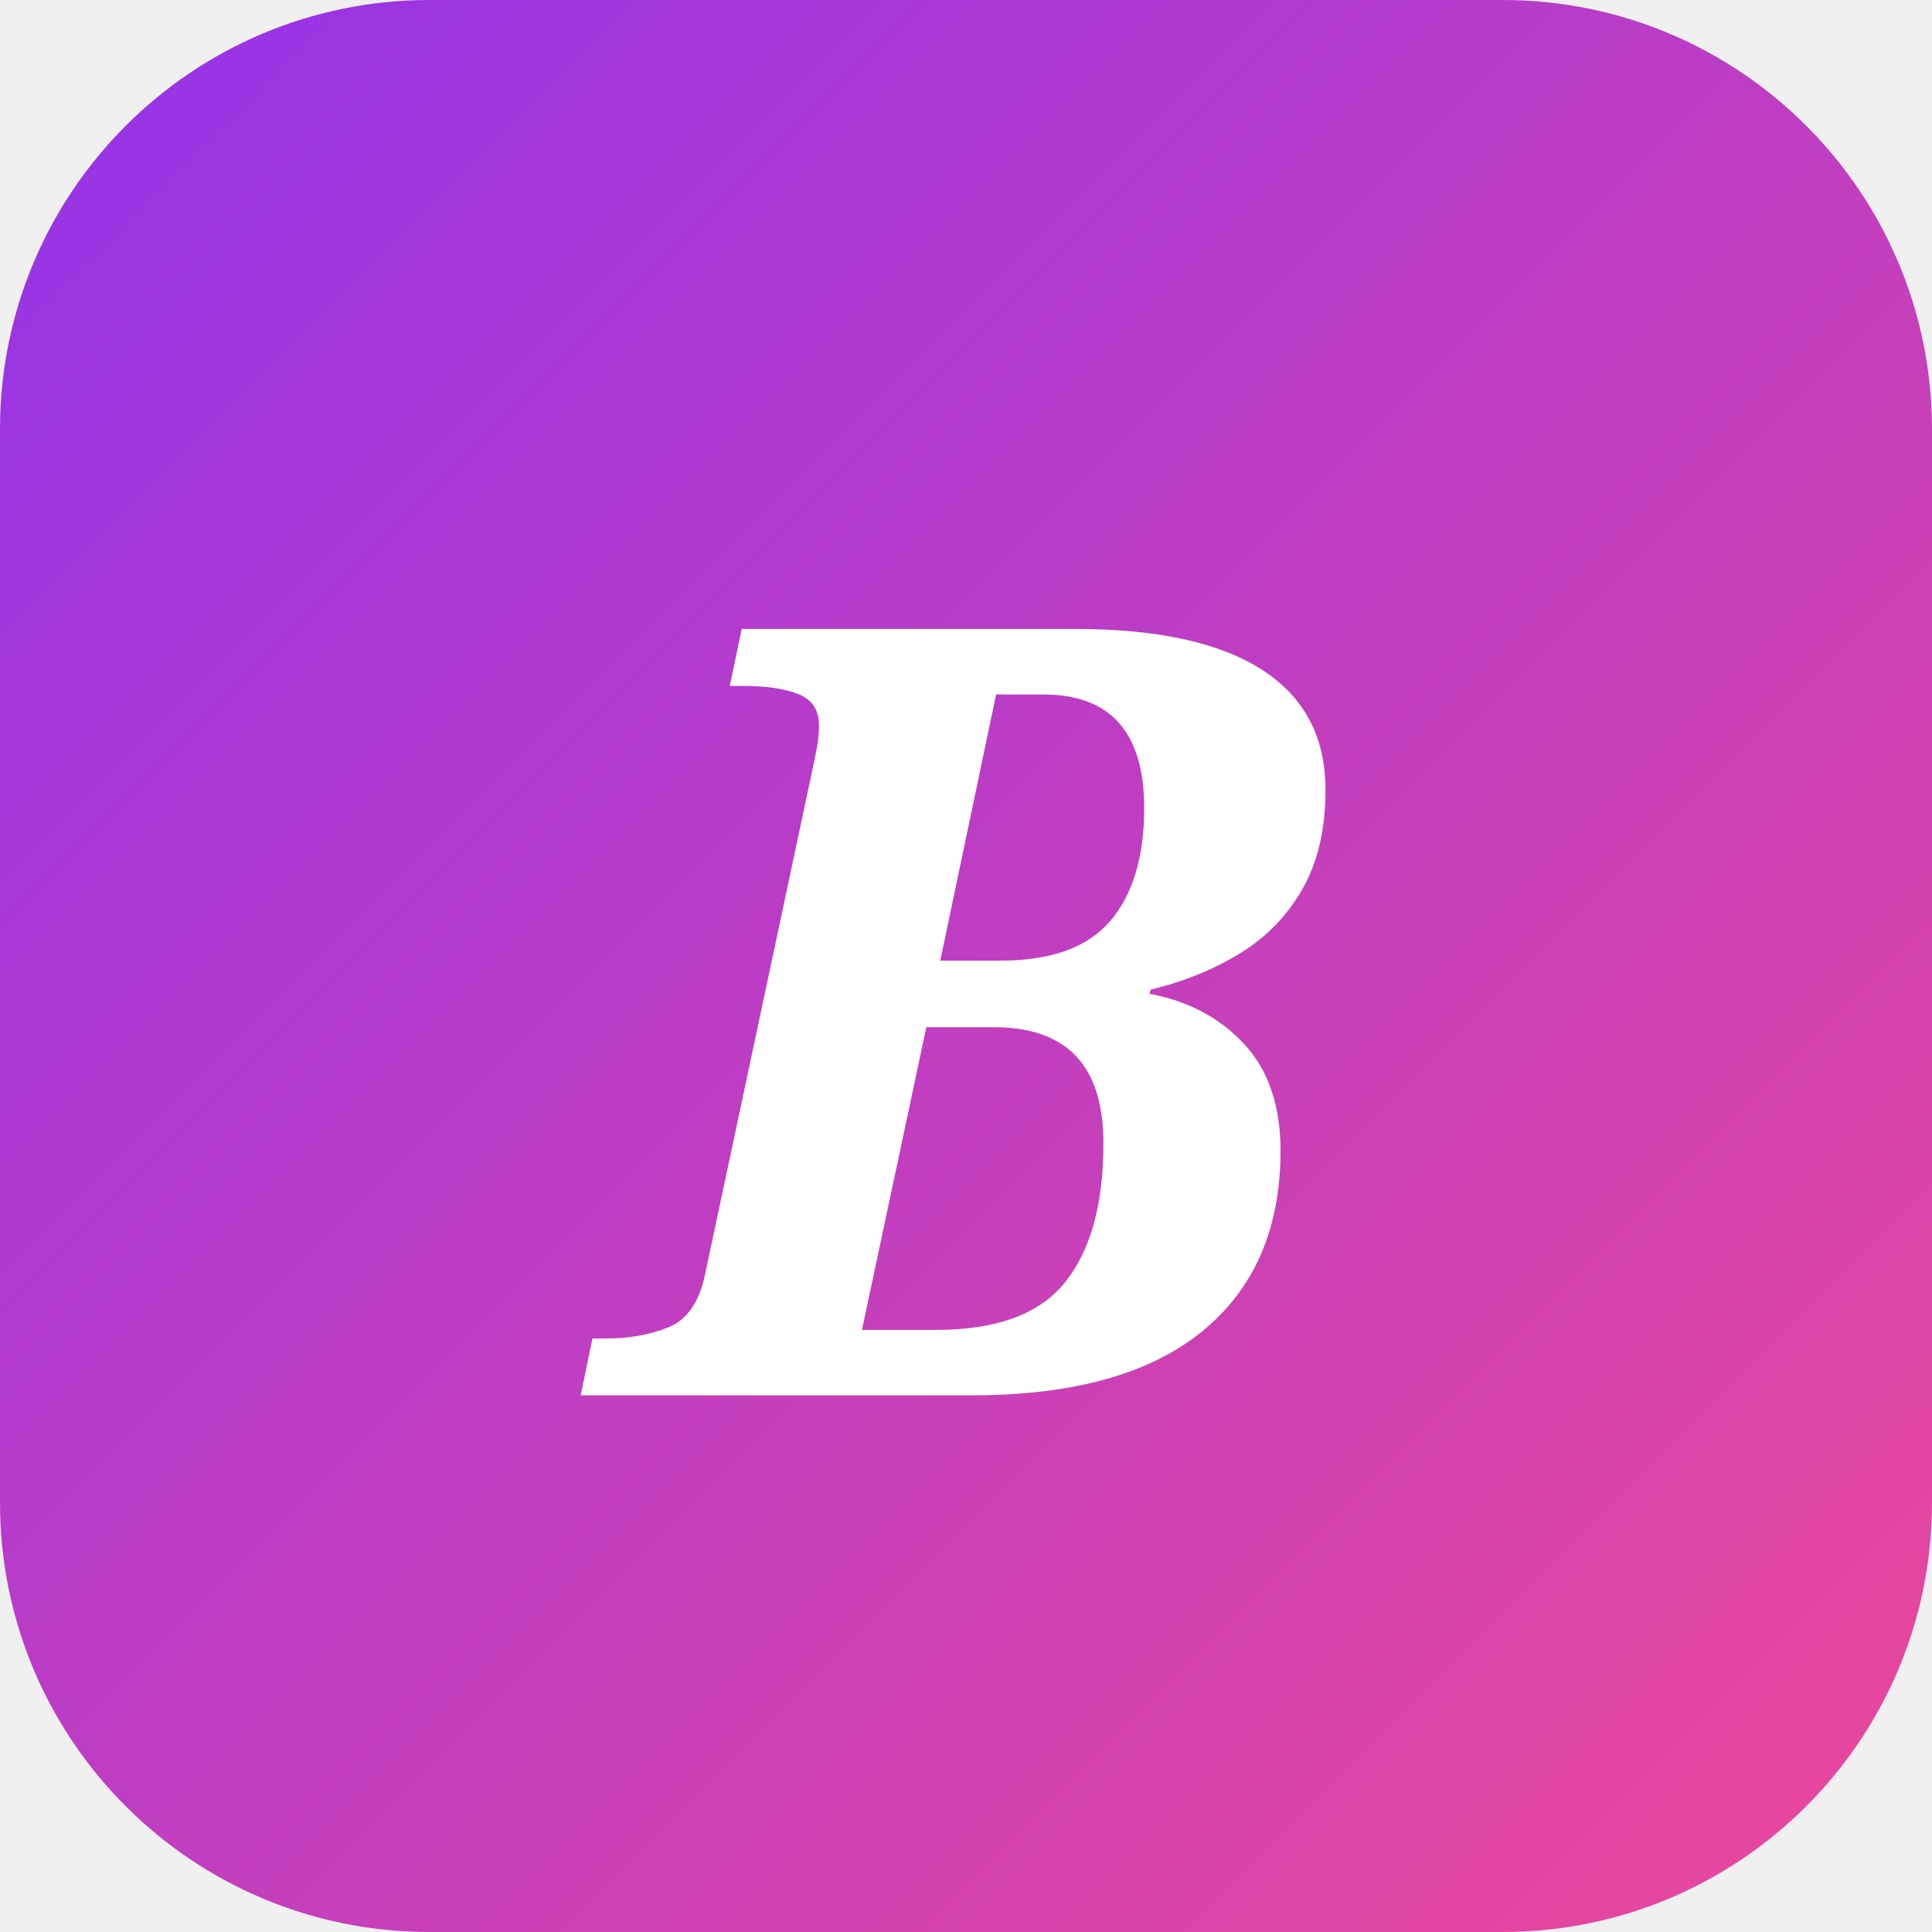
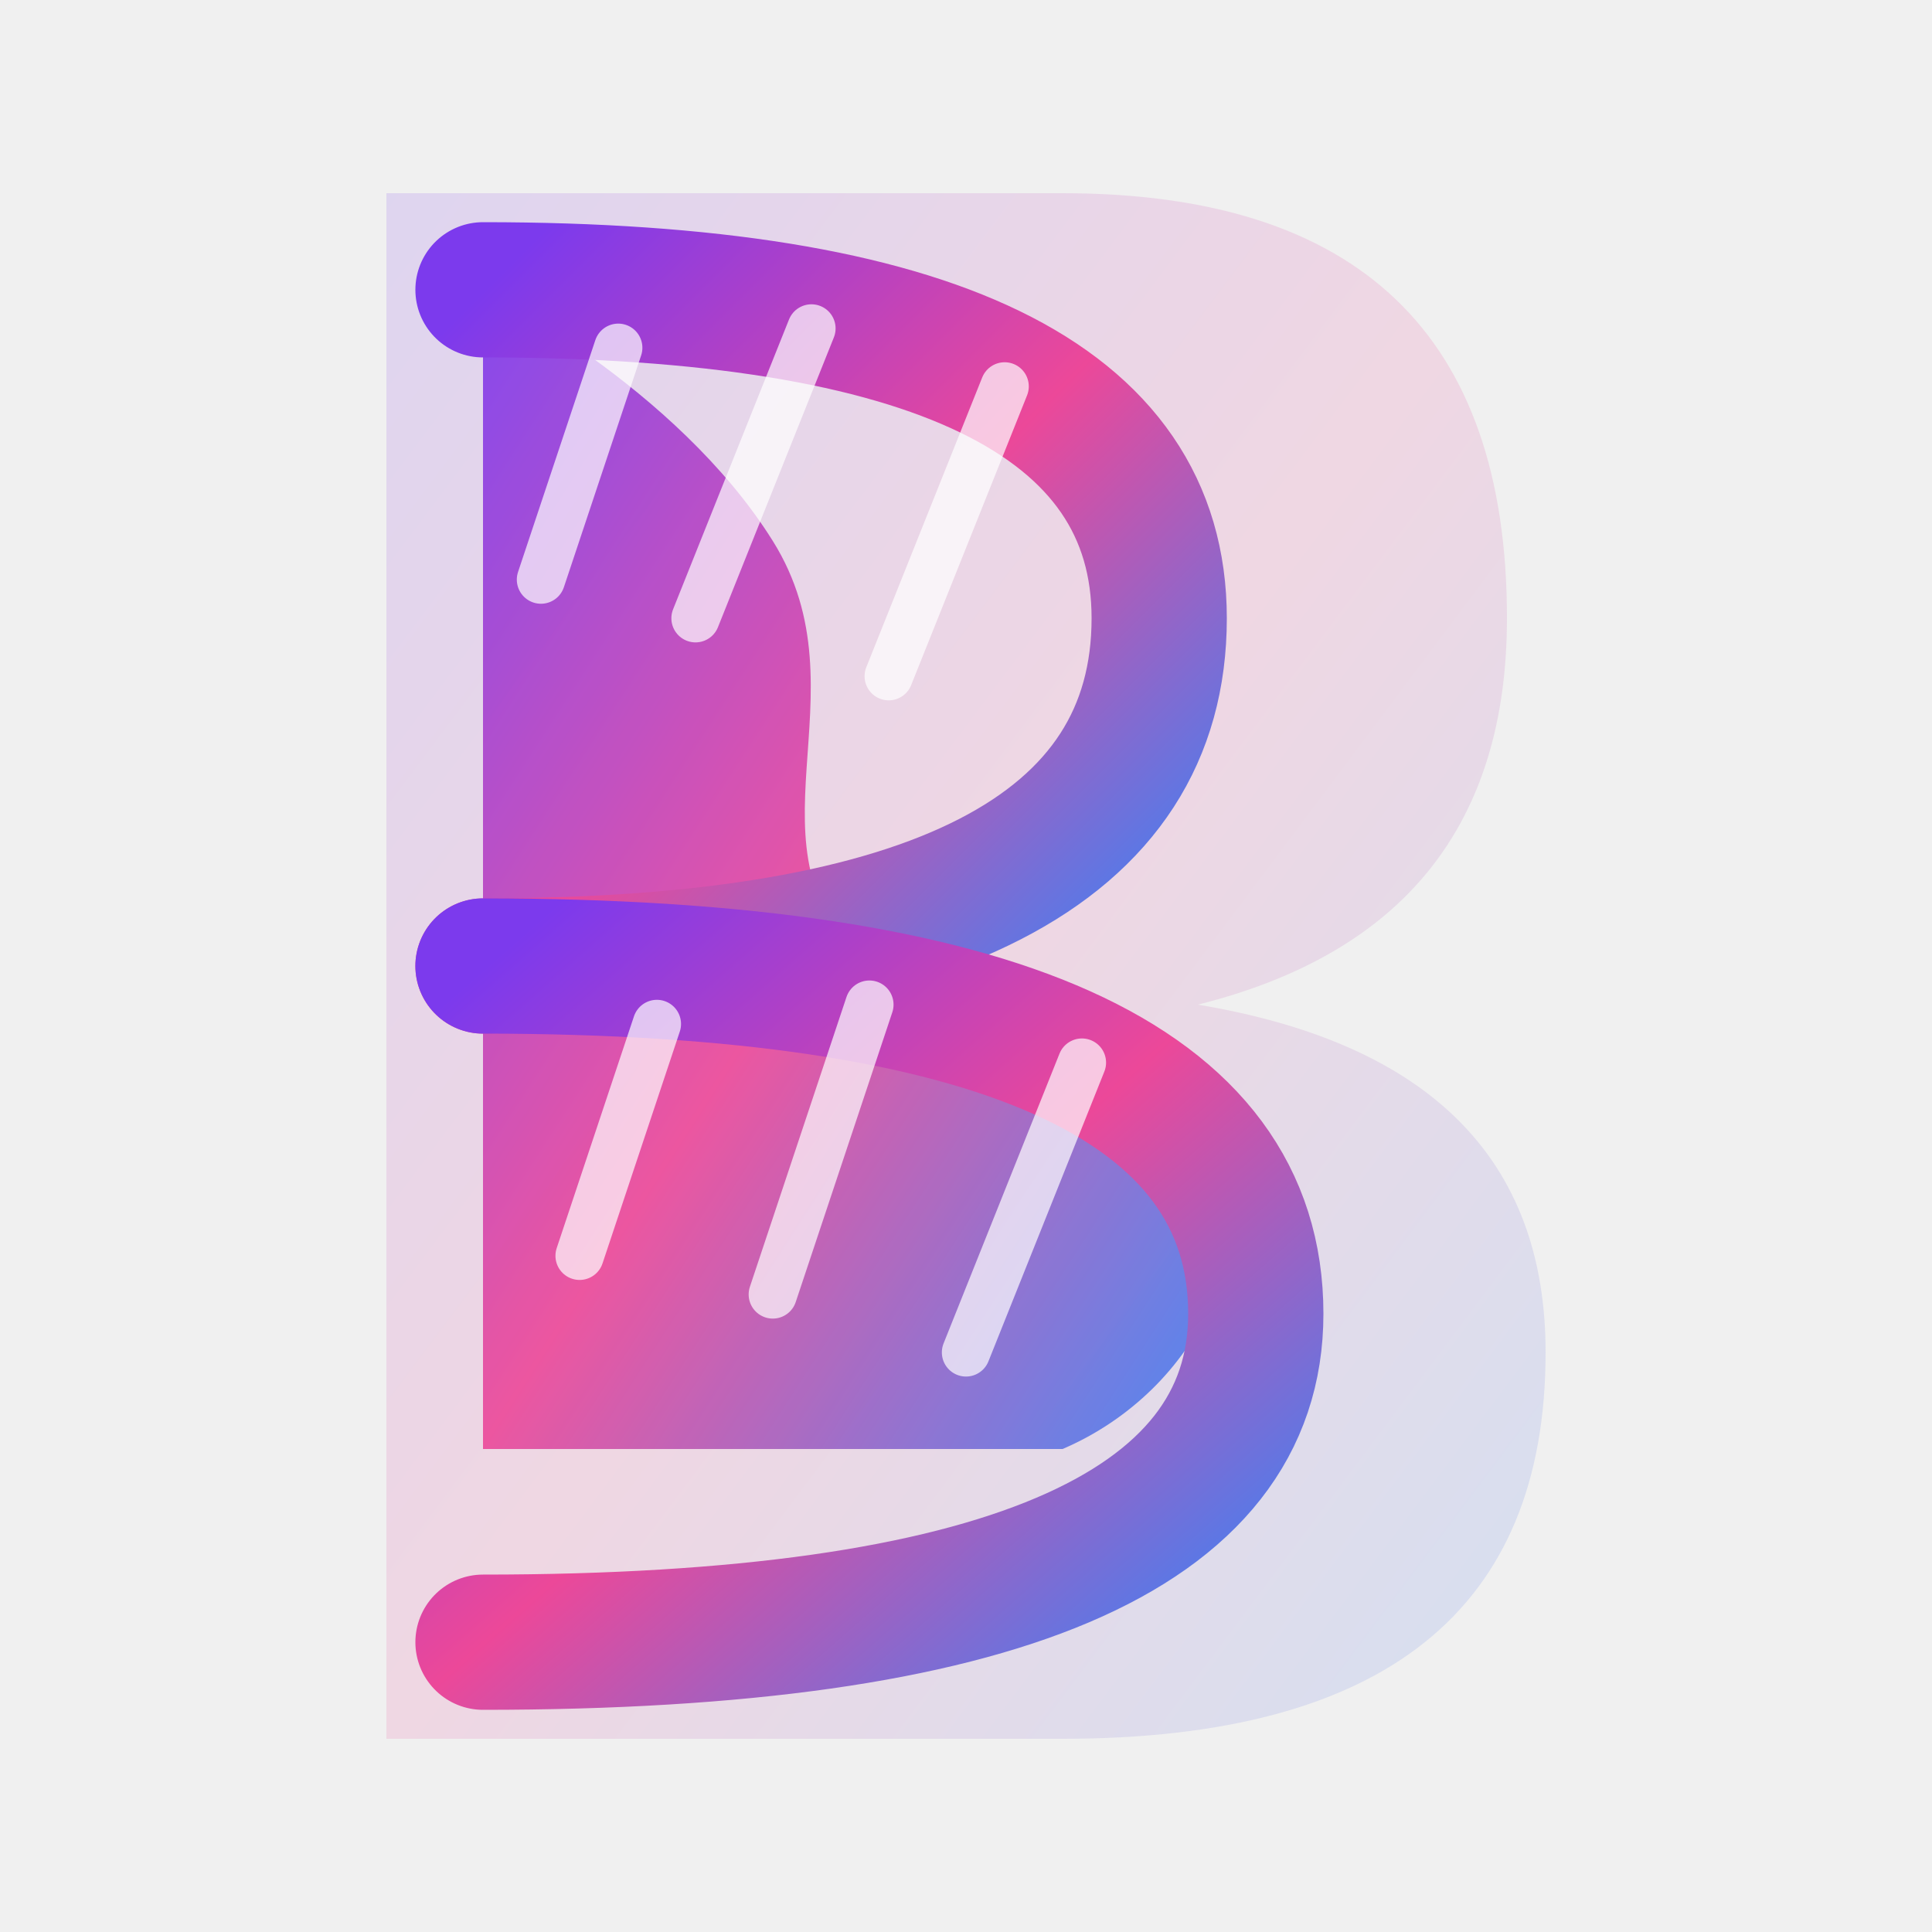
- <svg xmlns="http://www.w3.org/2000/svg" viewBox="0 0 180 180">
+ <svg xmlns="http://www.w3.org/2000/svg" viewBox="0 0 100 100">
  <defs>
-     <linearGradient id="grad1" x1="0%" y1="0%" x2="100%" y2="100%">
-       <stop offset="0%" style="stop-color:#9333ea;stop-opacity:1" />
-       <stop offset="100%" style="stop-color:#ec4899;stop-opacity:1" />
+     <linearGradient id="g1" x1="0%" y1="0%" x2="100%" y2="100%">
+       <stop offset="0%" style="stop-color:#7c3aed" />
+       <stop offset="50%" style="stop-color:#ec4899" />
+       <stop offset="100%" style="stop-color:#3b82f6" />
    </linearGradient>
  </defs>
-   <rect width="180" height="180" fill="url(#grad1)" rx="40" />
-   <text x="90" y="130" font-family="serif" font-size="100" font-weight="bold" fill="white" text-anchor="middle" font-style="italic">B</text>
+   <path d="M20 10 L20 90 L55 90 Q80 90 80 70 Q80 55 62 52 Q78 48 78 32 Q78 10 55 10 Z" fill="url(#g1)" opacity="0.15" />
+   <path d="M25 15 C25 15 35 20 40 28 C45 36 38 44 45 50 C52 56 58 52 62 58 C66 64 62 72 55 75 L25 75 Z" fill="url(#g1)" opacity="0.9" />
+   <path d="M25 15 L25 75" stroke="url(#g1)" stroke-width="8" stroke-linecap="round" fill="none" />
+   <path d="M25 15 Q60 15 60 32 Q60 50 25 50" stroke="url(#g1)" stroke-width="7" stroke-linecap="round" fill="none" />
+   <path d="M25 50 Q65 50 65 68 Q65 85 25 85" stroke="url(#g1)" stroke-width="7" stroke-linecap="round" fill="none" />
+   <path d="M32 18 L28 30" stroke="white" stroke-width="2.5" stroke-linecap="round" opacity="0.7" />
+   <path d="M42 17 L36 32" stroke="white" stroke-width="2.5" stroke-linecap="round" opacity="0.7" />
+   <path d="M52 20 L46 35" stroke="white" stroke-width="2.5" stroke-linecap="round" opacity="0.7" />
+   <path d="M34 53 L30 65" stroke="white" stroke-width="2.5" stroke-linecap="round" opacity="0.7" />
+   <path d="M45 52 L40 67" stroke="white" stroke-width="2.5" stroke-linecap="round" opacity="0.7" />
+   <path d="M56 55 L50 70" stroke="white" stroke-width="2.5" stroke-linecap="round" opacity="0.7" />
</svg>
